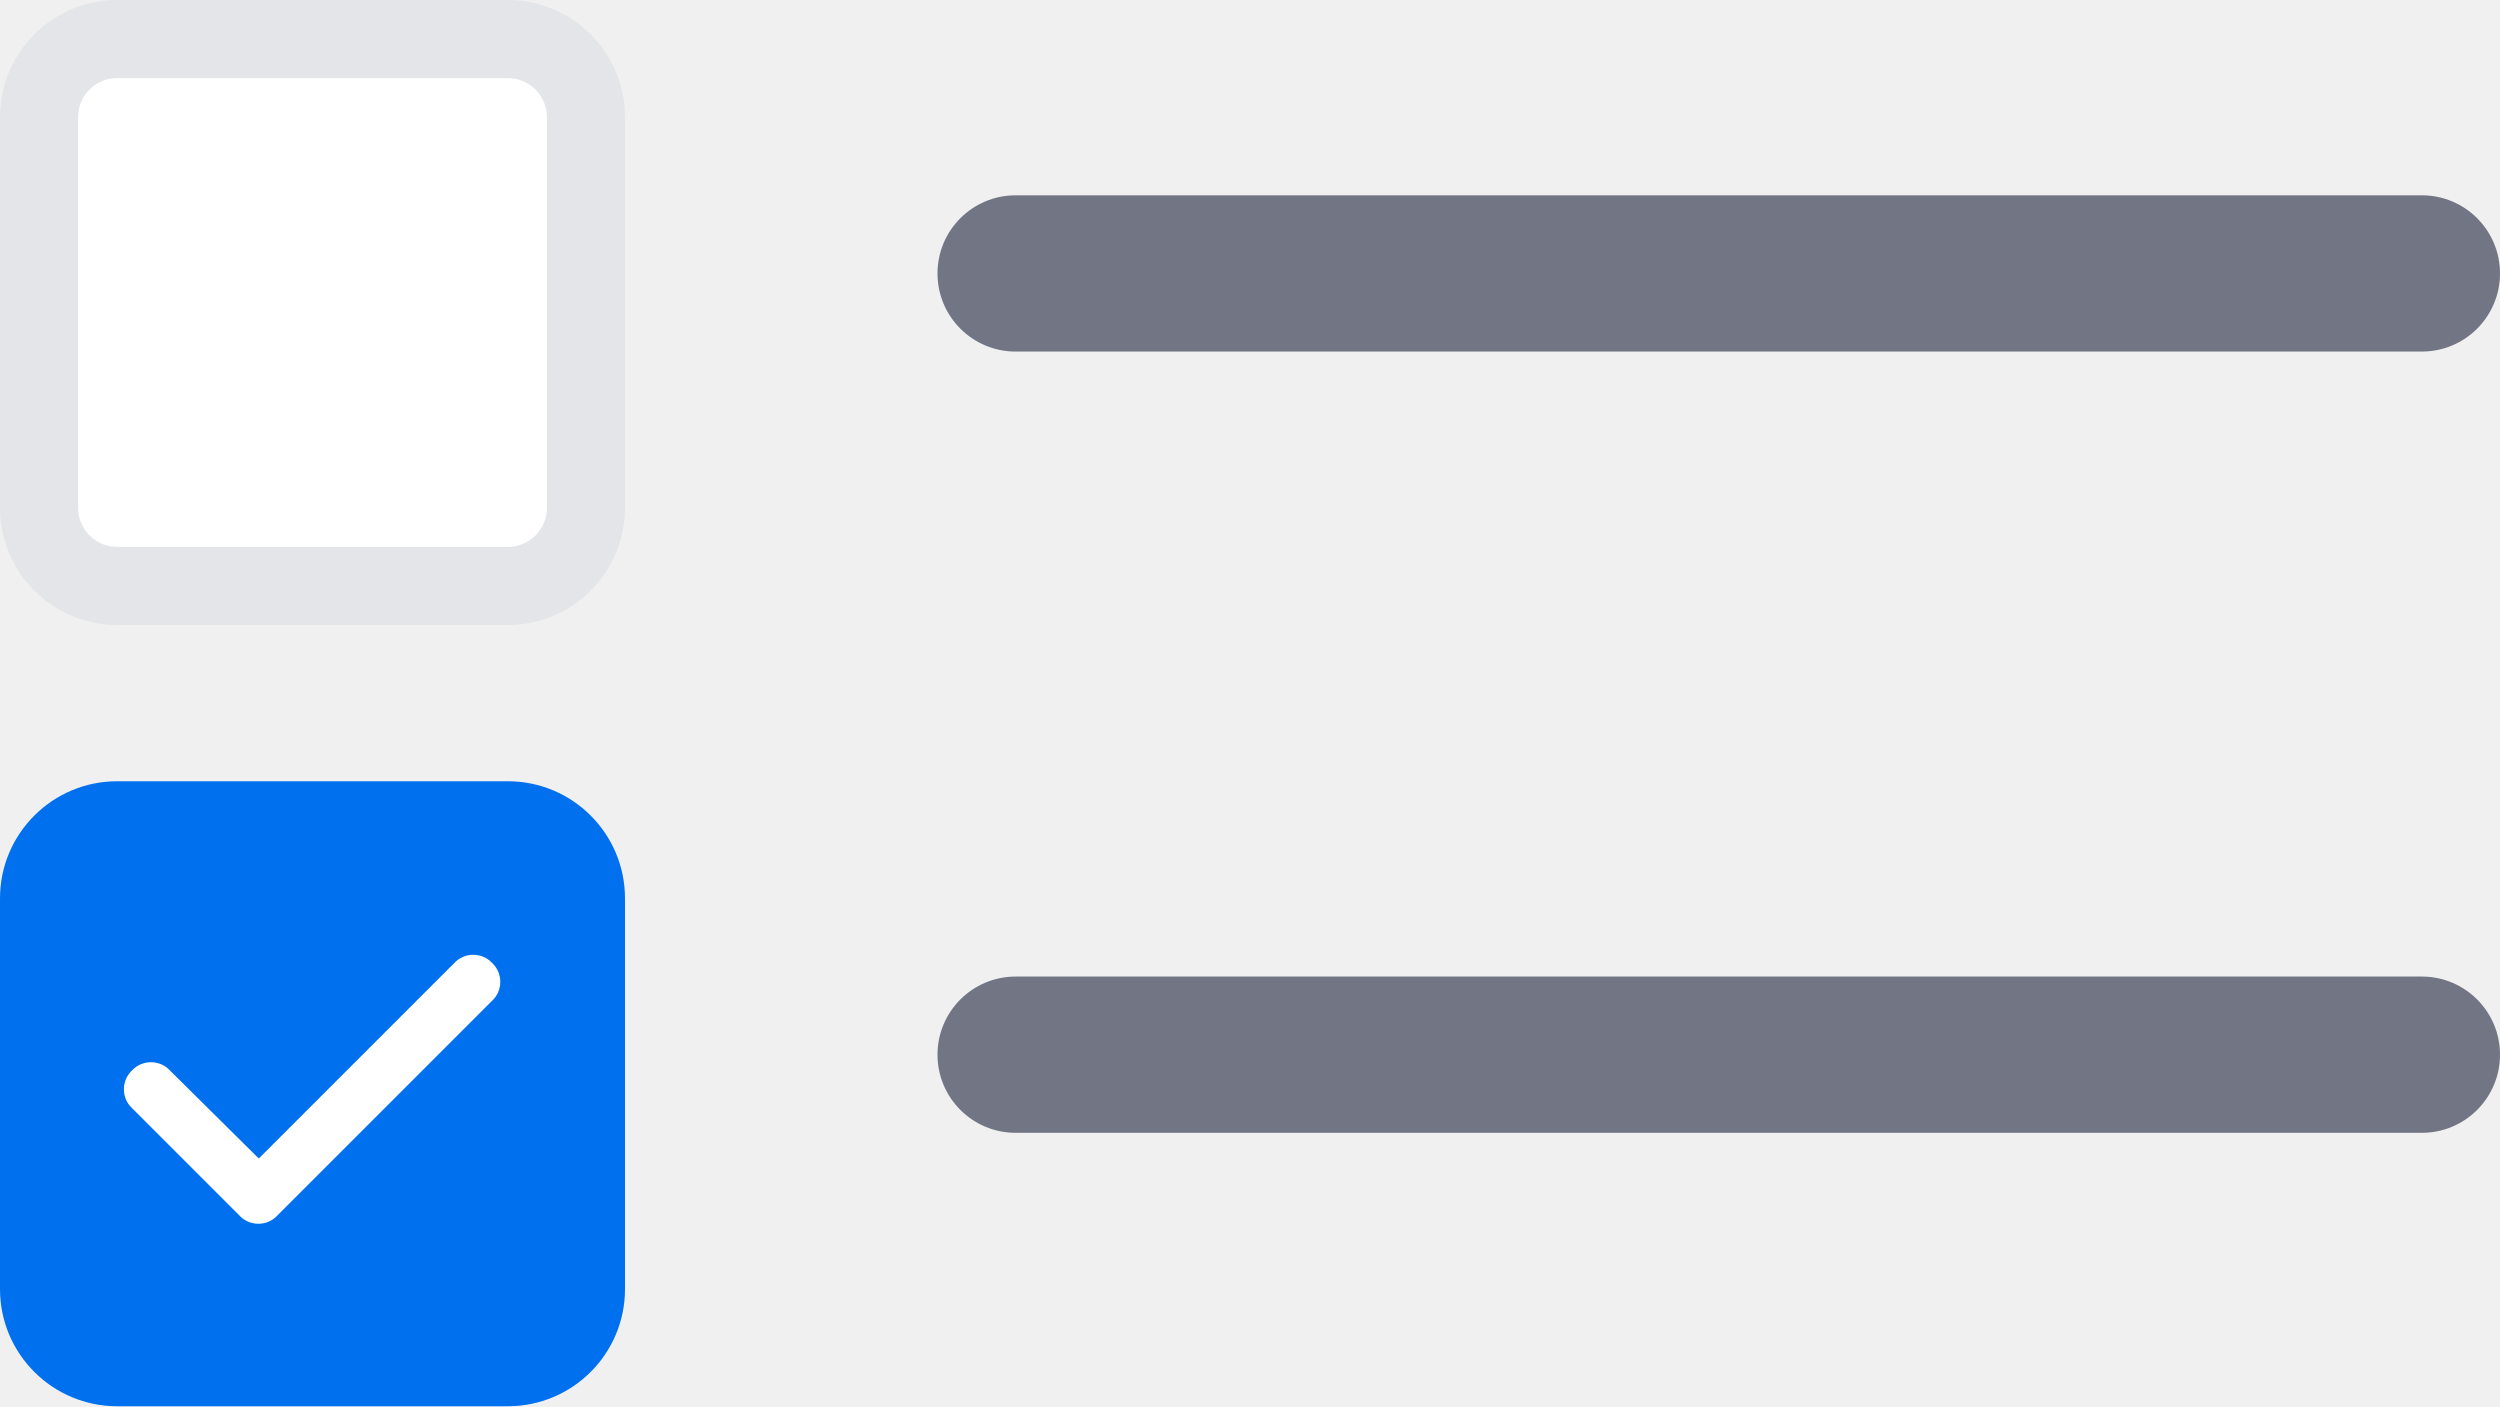
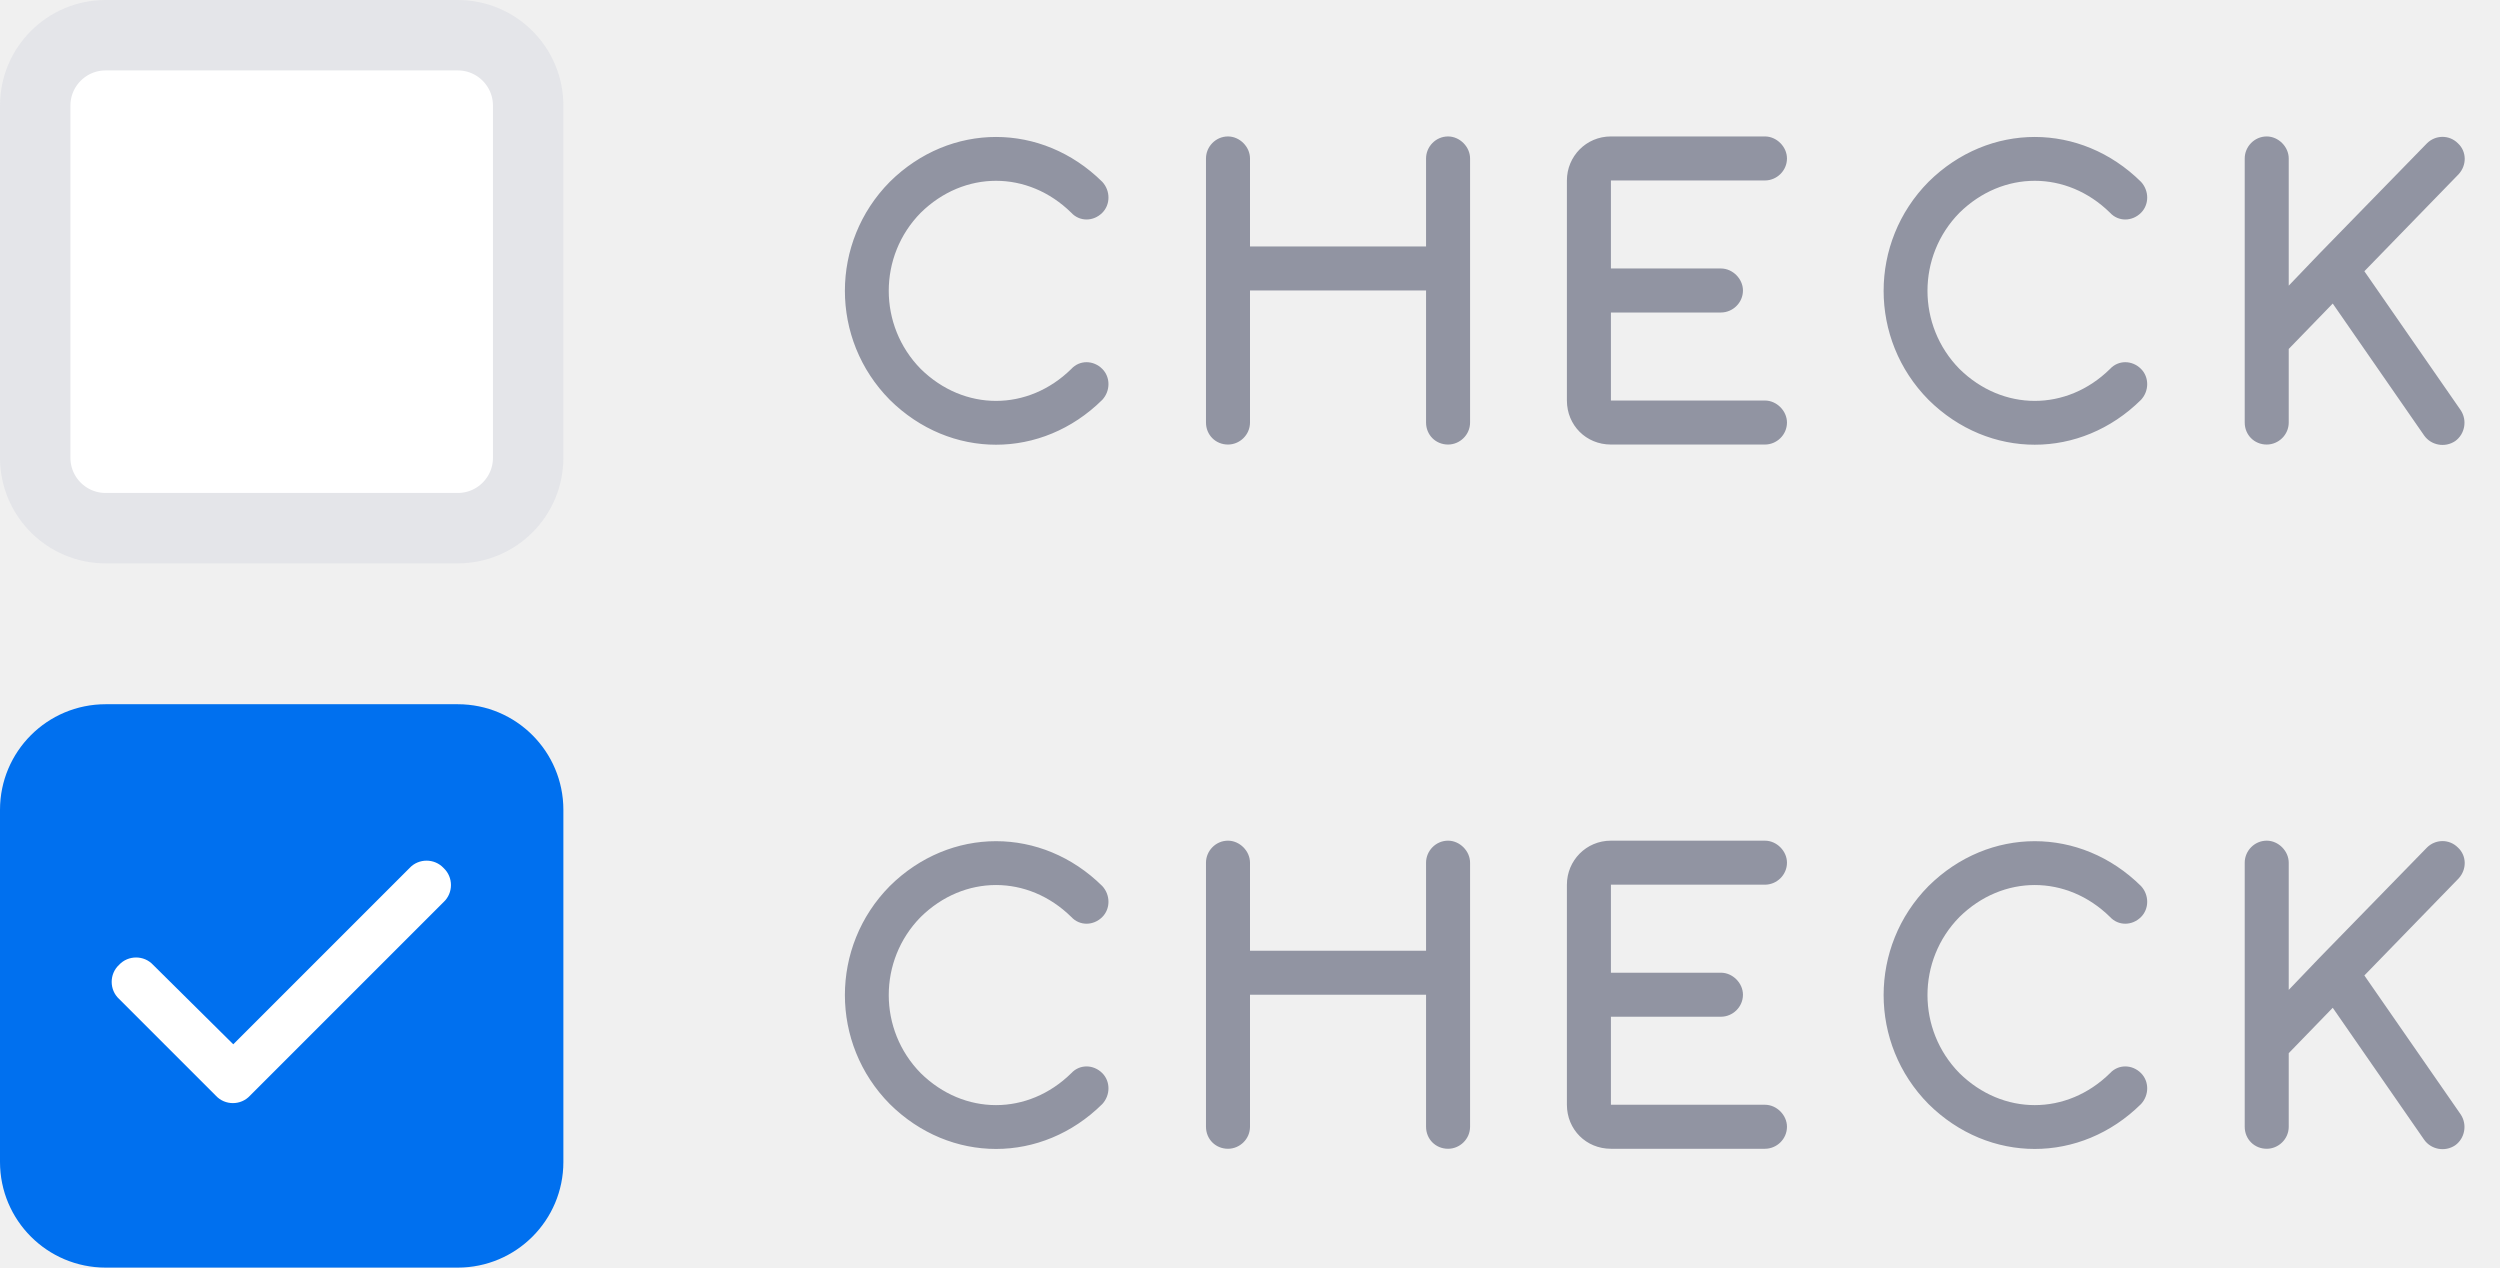
- <svg xmlns="http://www.w3.org/2000/svg" width="64" height="36" viewBox="0 0 64 36" fill="none">
+ <svg xmlns="http://www.w3.org/2000/svg" width="71" height="36" viewBox="0 0 71 36" fill="none">
  <path d="M0 23C0 21.343 1.343 20 3 20H13C14.657 20 16 21.343 16 23V33C16 34.657 14.657 36 13 36H3C1.343 36 0 34.657 0 33V23Z" fill="#0070EF" />
  <path d="M3 1H13C14.105 1 15 1.895 15 3V13C15 14.105 14.105 15 13 15H3C1.895 15 1 14.105 1 13V3C1 1.895 1.895 1 3 1Z" fill="white" stroke="#E4E5E9" stroke-width="2" />
  <path d="M12.598 24.652C12.877 24.91 12.877 25.361 12.598 25.619L7.098 31.119C6.84 31.398 6.389 31.398 6.131 31.119L3.381 28.369C3.102 28.111 3.102 27.66 3.381 27.402C3.639 27.123 4.09 27.123 4.348 27.402L6.625 29.658L11.631 24.652C11.889 24.373 12.34 24.373 12.598 24.652Z" fill="white" />
-   <rect x="24" y="25" width="40" height="4" rx="2" fill="#717584" />
-   <rect x="24" y="5" width="40" height="4" rx="2" fill="#717584" />
+   <path d="M30.426 6.043C29.195 4.832 27.379 4.832 26.148 6.043C24.938 7.273 24.938 9.246 26.148 10.477C27.379 11.688 29.195 11.688 30.426 10.477C30.66 10.223 31.051 10.223 31.305 10.477C31.539 10.711 31.539 11.102 31.305 11.355C29.586 13.055 26.988 13.055 25.27 11.355C23.57 9.637 23.57 6.883 25.27 5.164C26.988 3.465 29.586 3.465 31.305 5.164C31.539 5.418 31.539 5.809 31.305 6.043C31.051 6.297 30.66 6.297 30.426 6.043ZM40.5 8.25H35.5V12C35.5 12.352 35.207 12.625 34.875 12.625C34.523 12.625 34.25 12.352 34.25 12V4.5C34.25 4.168 34.523 3.875 34.875 3.875C35.207 3.875 35.5 4.168 35.5 4.5V7H40.5V4.5C40.5 4.168 40.773 3.875 41.125 3.875C41.457 3.875 41.75 4.168 41.75 4.5V7.625V12C41.75 12.352 41.457 12.625 41.125 12.625C40.773 12.625 40.5 12.352 40.5 12V8.25ZM45.75 3.875H50.125C50.457 3.875 50.75 4.168 50.75 4.5C50.75 4.852 50.457 5.125 50.125 5.125H45.75V7.625H48.875C49.207 7.625 49.5 7.918 49.5 8.25C49.5 8.602 49.207 8.875 48.875 8.875H45.75V11.375H50.125C50.457 11.375 50.75 11.668 50.75 12C50.75 12.352 50.457 12.625 50.125 12.625H45.75C45.047 12.625 44.5 12.078 44.5 11.375V8.25V5.125C44.5 4.441 45.047 3.875 45.75 3.875ZM59.926 6.043C58.695 4.832 56.879 4.832 55.648 6.043C54.438 7.273 54.438 9.246 55.648 10.477C56.879 11.688 58.695 11.688 59.926 10.477C60.16 10.223 60.551 10.223 60.805 10.477C61.039 10.711 61.039 11.102 60.805 11.355C59.086 13.055 56.488 13.055 54.77 11.355C53.07 9.637 53.07 6.883 54.77 5.164C56.488 3.465 59.086 3.465 60.805 5.164C61.039 5.418 61.039 5.809 60.805 6.043C60.551 6.297 60.16 6.297 59.926 6.043ZM69.824 4.949L67.148 7.703L69.883 11.648C70.078 11.941 70 12.332 69.727 12.527C69.434 12.723 69.043 12.645 68.848 12.371L66.25 8.621L65 9.91V12C65 12.352 64.707 12.625 64.375 12.625C64.023 12.625 63.75 12.352 63.75 12V9.656V4.5C63.75 4.168 64.023 3.875 64.375 3.875C64.707 3.875 65 4.168 65 4.5V8.113L65.879 7.195L68.926 4.07C69.16 3.836 69.551 3.816 69.805 4.07C70.059 4.305 70.059 4.695 69.824 4.949Z" fill="#9194A2" />
+   <path d="M30.426 26.043C29.195 24.832 27.379 24.832 26.148 26.043C24.938 27.273 24.938 29.246 26.148 30.477C27.379 31.688 29.195 31.688 30.426 30.477C30.66 30.223 31.051 30.223 31.305 30.477C31.539 30.711 31.539 31.102 31.305 31.355C29.586 33.055 26.988 33.055 25.27 31.355C23.57 29.637 23.57 26.883 25.27 25.164C26.988 23.465 29.586 23.465 31.305 25.164C31.539 25.418 31.539 25.809 31.305 26.043C31.051 26.297 30.66 26.297 30.426 26.043ZM40.5 28.25H35.5V32C35.5 32.352 35.207 32.625 34.875 32.625C34.523 32.625 34.25 32.352 34.25 32V24.5C34.25 24.168 34.523 23.875 34.875 23.875C35.207 23.875 35.5 24.168 35.5 24.5V27H40.5V24.5C40.5 24.168 40.773 23.875 41.125 23.875C41.457 23.875 41.75 24.168 41.75 24.5V27.625V32C41.75 32.352 41.457 32.625 41.125 32.625C40.773 32.625 40.5 32.352 40.5 32V28.25ZM45.75 23.875H50.125C50.457 23.875 50.75 24.168 50.75 24.5C50.75 24.852 50.457 25.125 50.125 25.125H45.75V27.625H48.875C49.207 27.625 49.5 27.918 49.5 28.25C49.5 28.602 49.207 28.875 48.875 28.875H45.75V31.375H50.125C50.457 31.375 50.75 31.668 50.75 32C50.75 32.352 50.457 32.625 50.125 32.625H45.75C45.047 32.625 44.5 32.078 44.5 31.375V28.25V25.125C44.5 24.441 45.047 23.875 45.75 23.875ZM59.926 26.043C58.695 24.832 56.879 24.832 55.648 26.043C54.438 27.273 54.438 29.246 55.648 30.477C56.879 31.688 58.695 31.688 59.926 30.477C60.16 30.223 60.551 30.223 60.805 30.477C61.039 30.711 61.039 31.102 60.805 31.355C59.086 33.055 56.488 33.055 54.77 31.355C53.07 29.637 53.07 26.883 54.77 25.164C56.488 23.465 59.086 23.465 60.805 25.164C61.039 25.418 61.039 25.809 60.805 26.043C60.551 26.297 60.16 26.297 59.926 26.043ZM69.824 24.949L67.148 27.703L69.883 31.648C70.078 31.941 70 32.332 69.727 32.527C69.434 32.723 69.043 32.645 68.848 32.371L66.25 28.621L65 29.91V32C65 32.352 64.707 32.625 64.375 32.625C64.023 32.625 63.75 32.352 63.75 32V29.656V24.5C63.75 24.168 64.023 23.875 64.375 23.875C64.707 23.875 65 24.168 65 24.5V28.113L65.879 27.195L68.926 24.07C69.16 23.836 69.551 23.816 69.805 24.07C70.059 24.305 70.059 24.695 69.824 24.949Z" fill="#9194A2" />
</svg>
